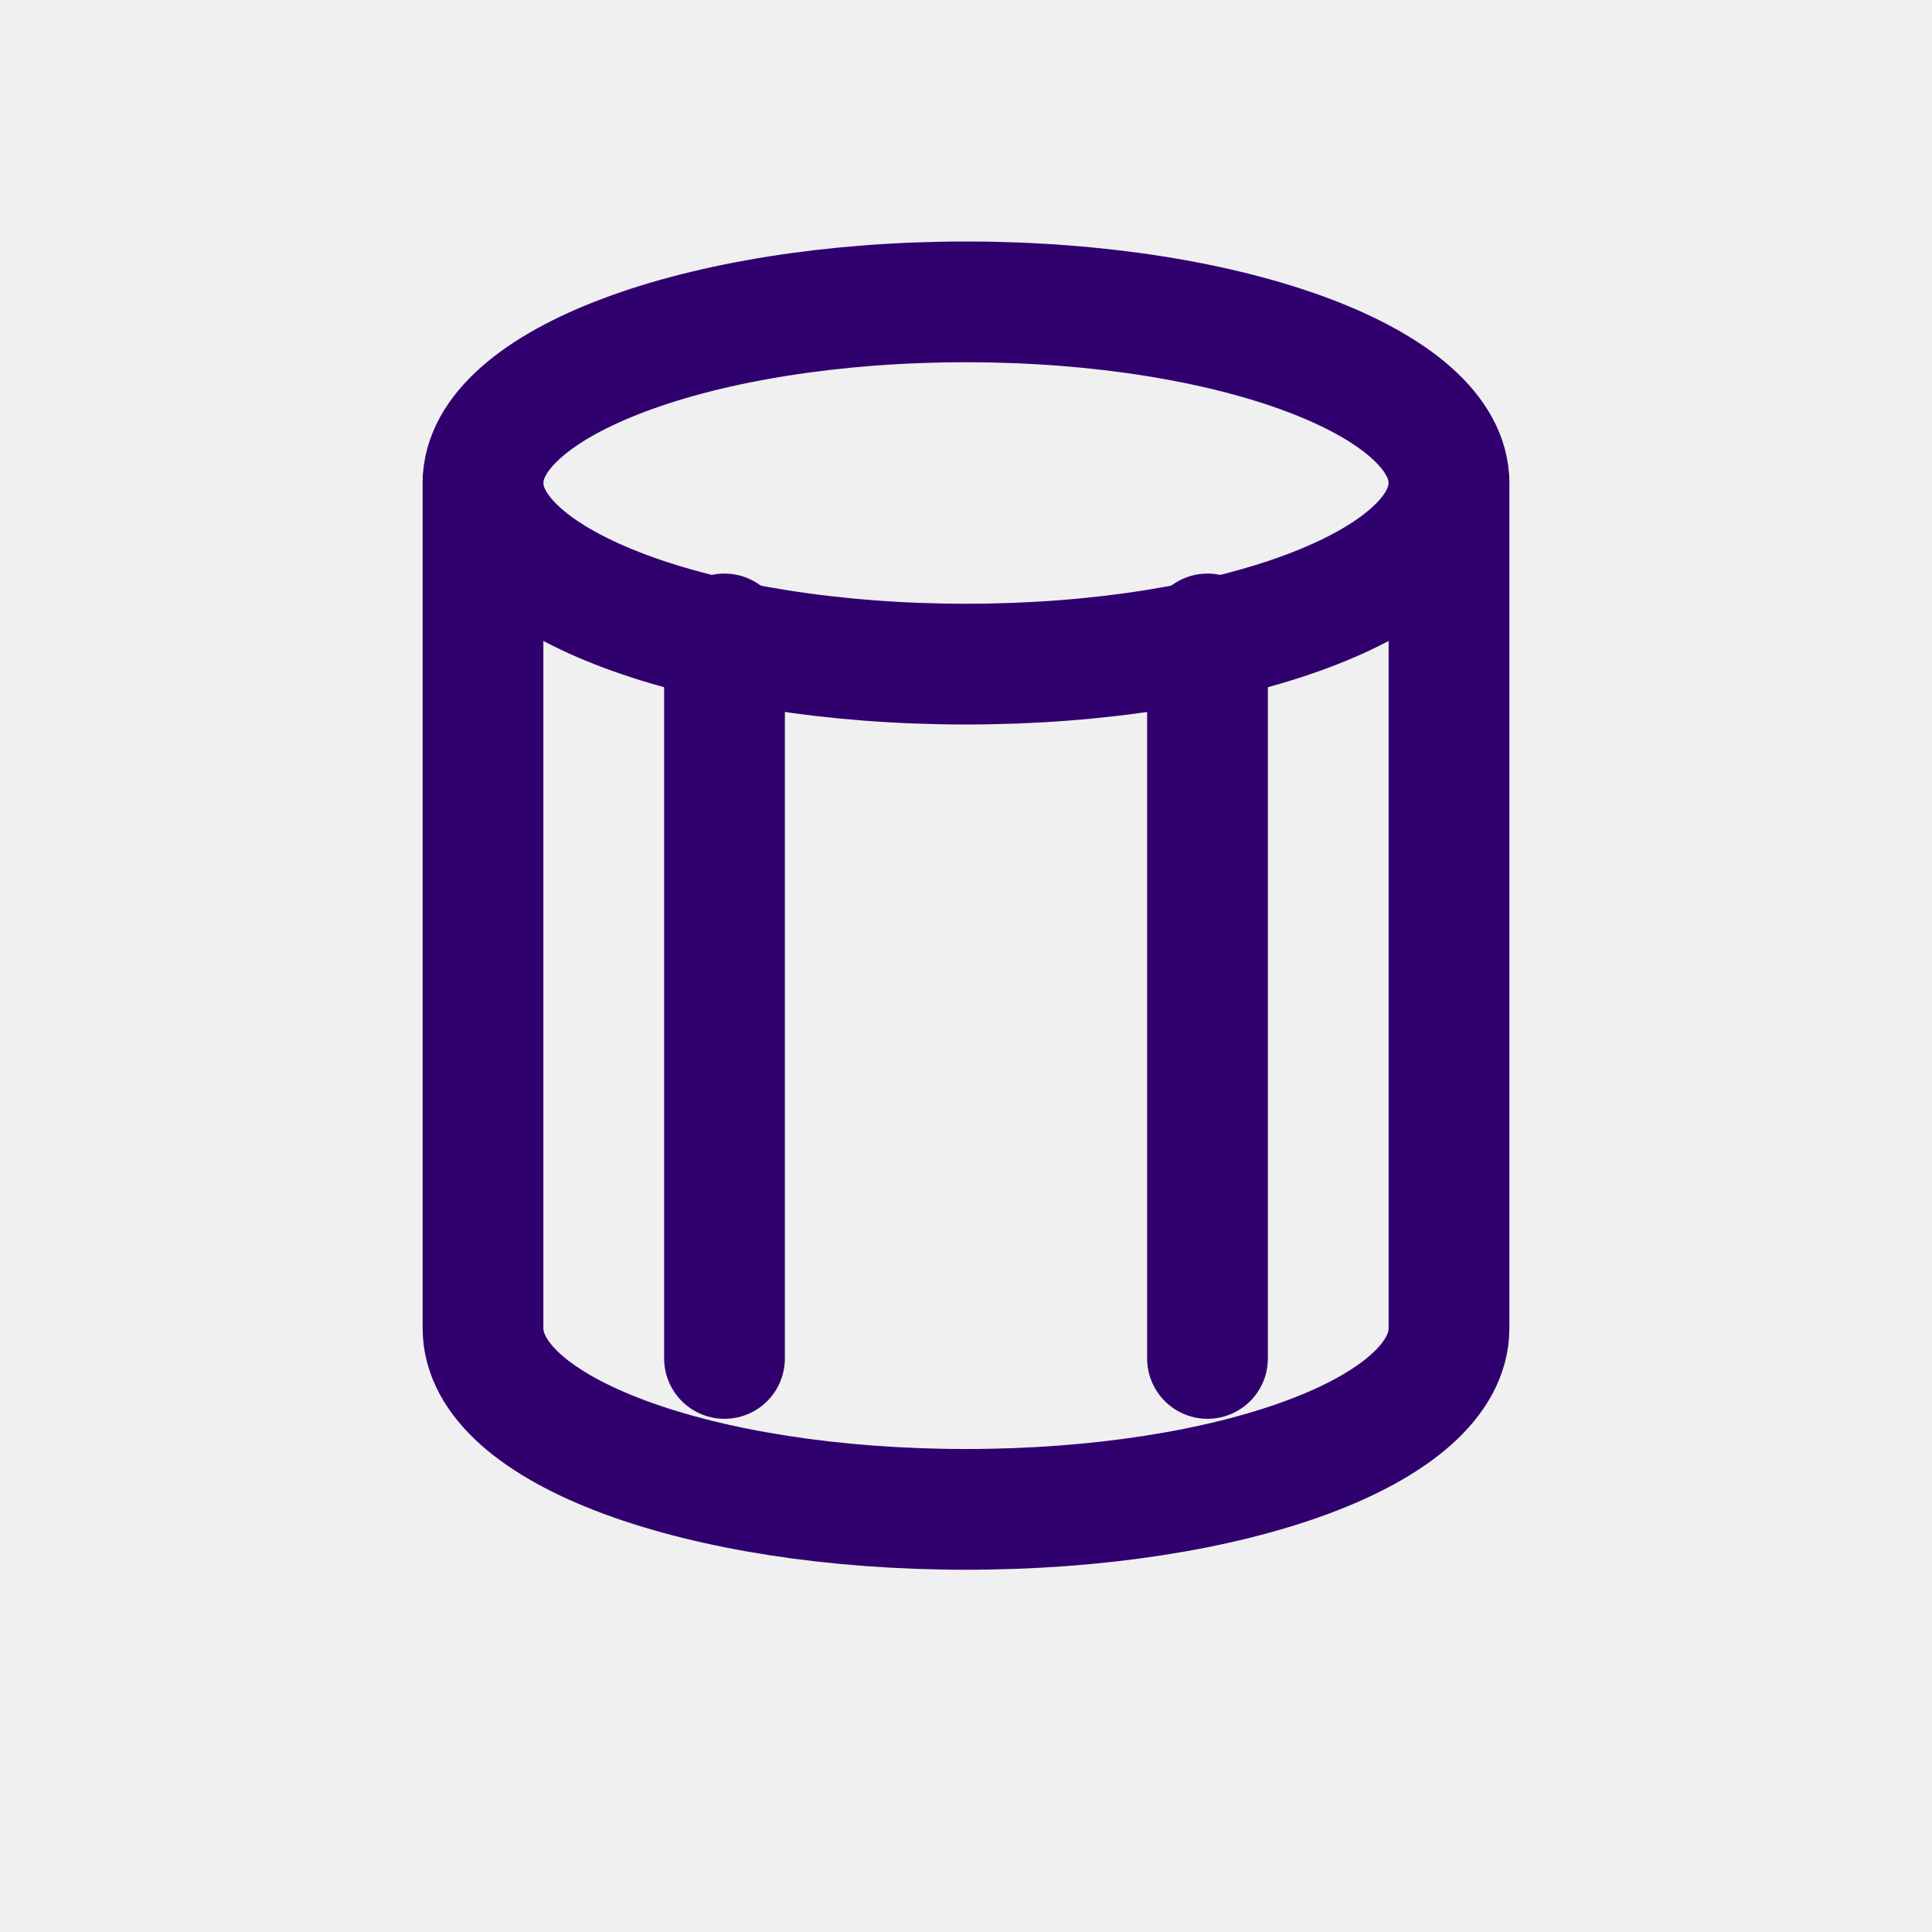
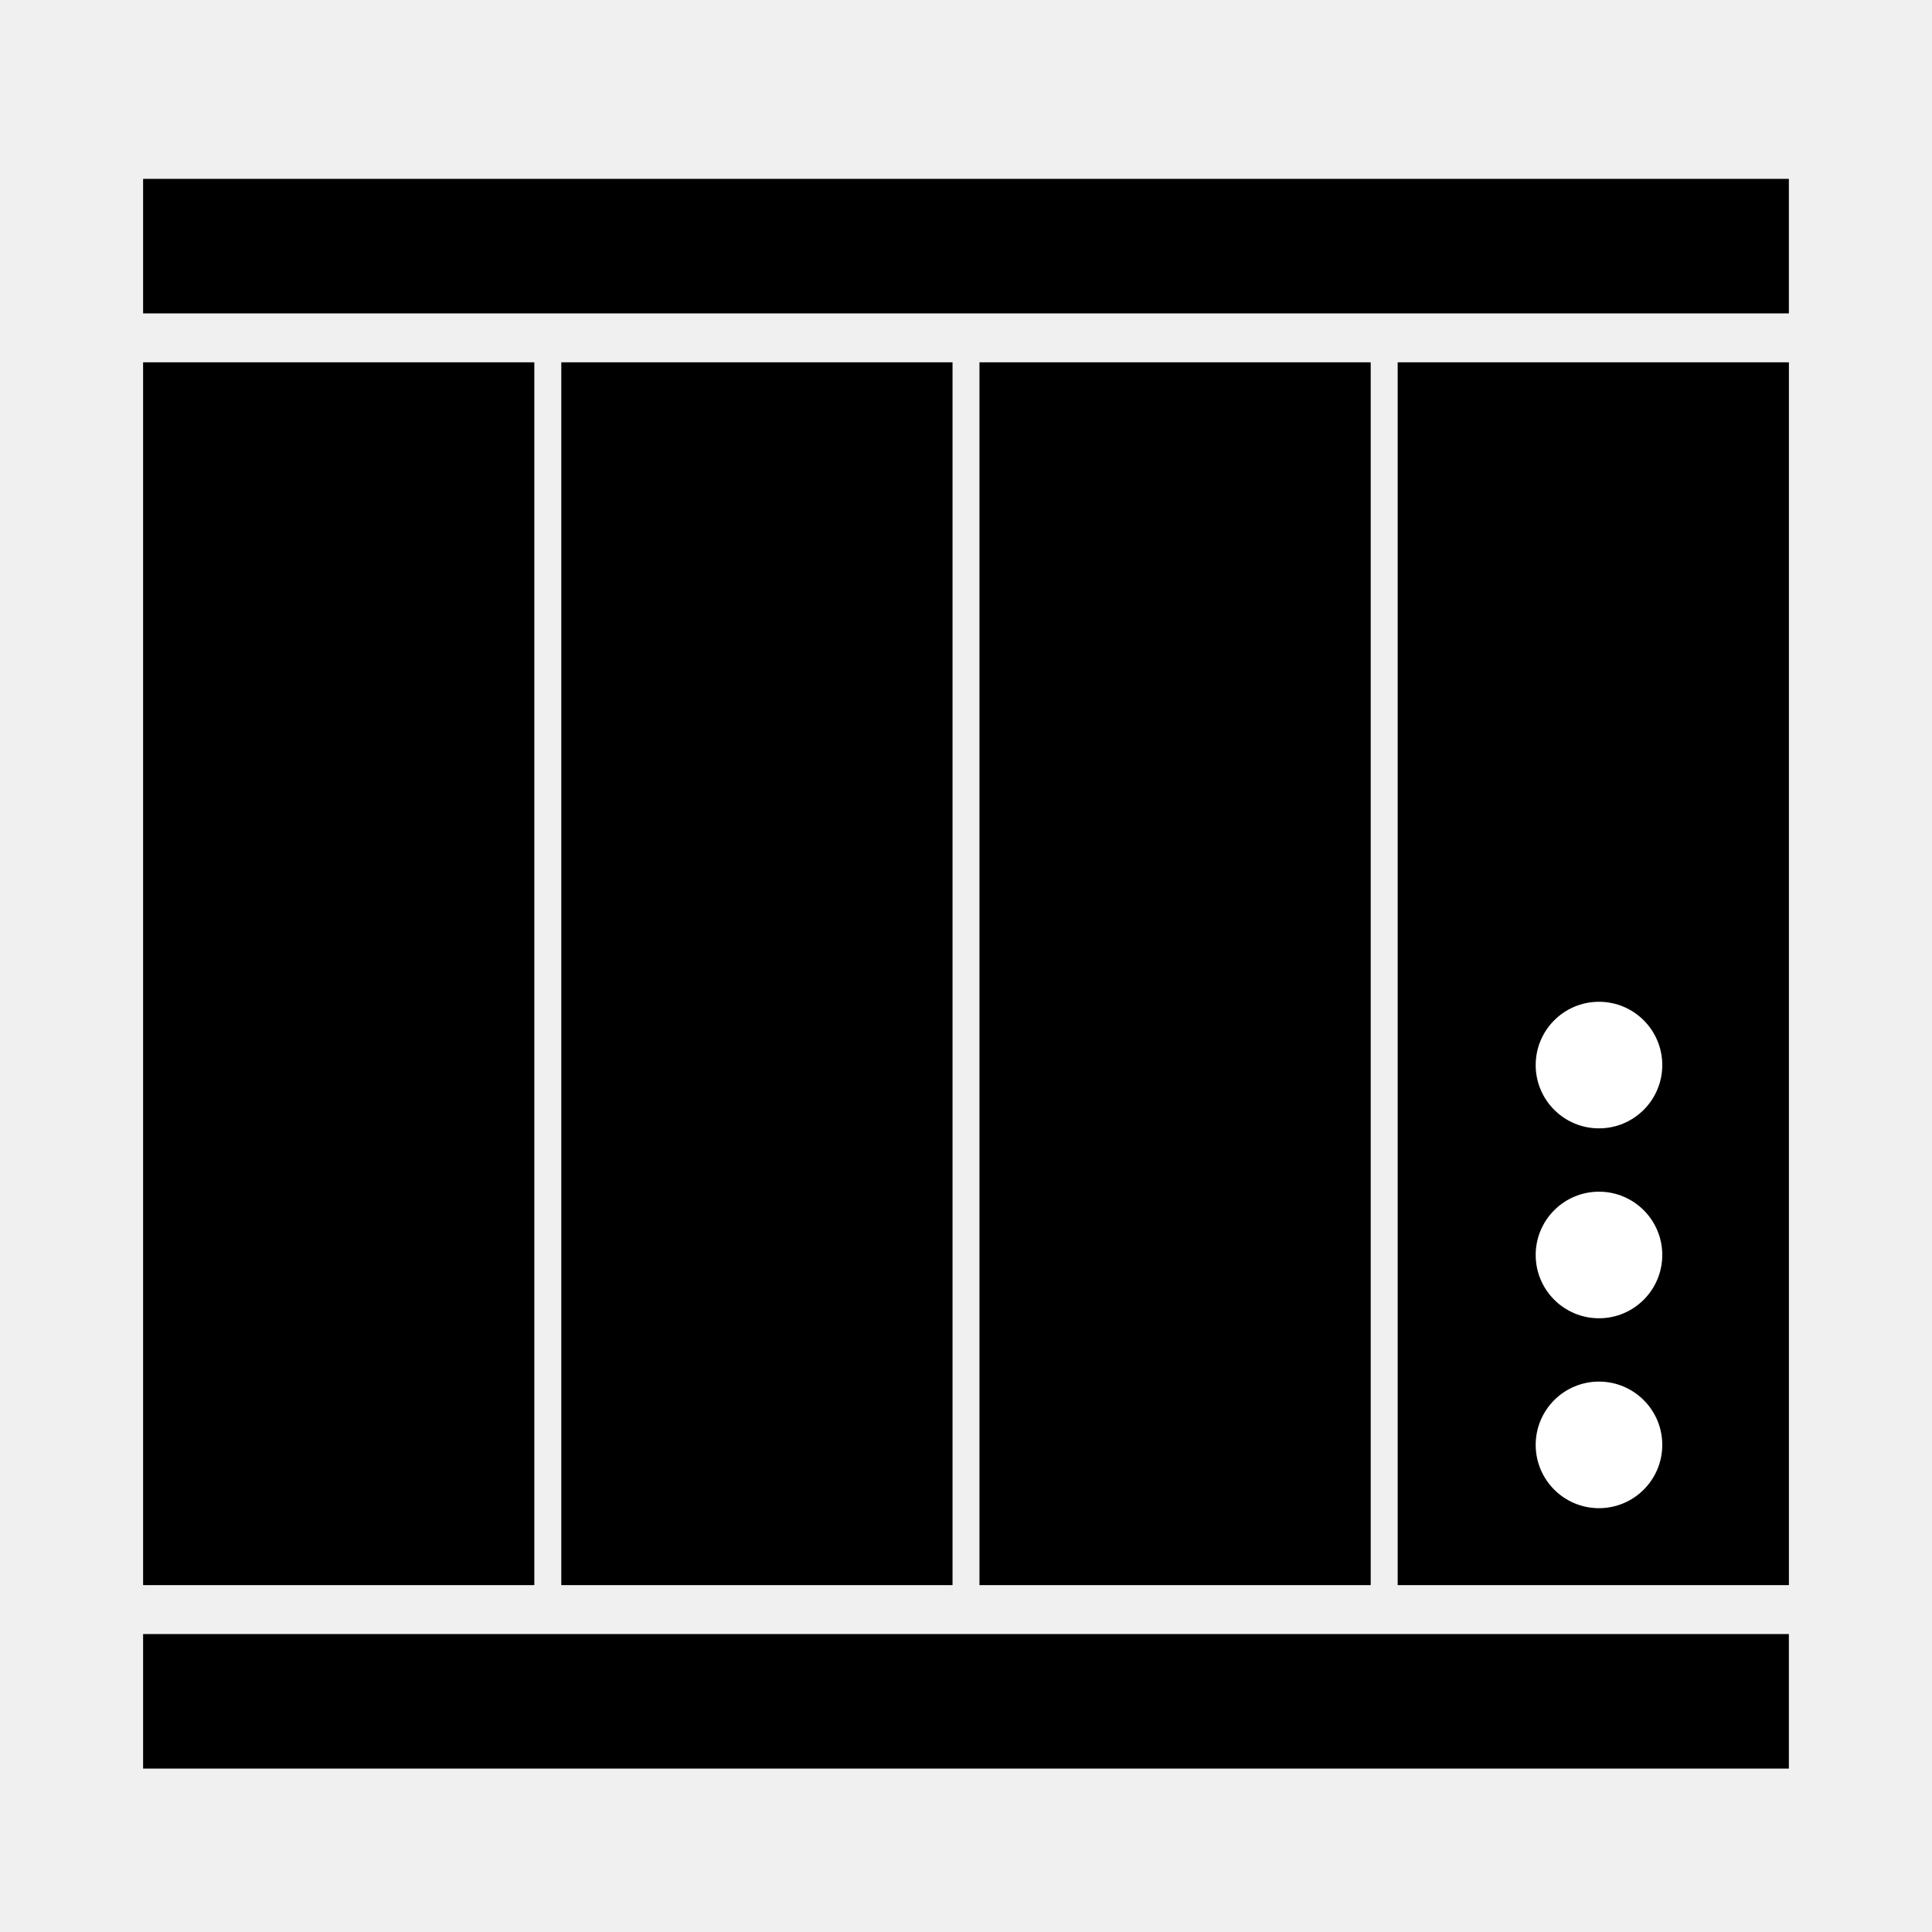
- <svg xmlns="http://www.w3.org/2000/svg" viewBox="0 0 32 32" width="28" height="28" fill="none" stroke="#31006f" stroke-width="2" stroke-linecap="round" stroke-linejoin="round">
-   <ellipse cx="16" cy="8" rx="8" ry="3" />
-   <path d="M8 8v14c0 1.7 3.6 3 8 3s8-1.3 8-3V8" />
-   <line x1="12" y1="10.5" x2="12" y2="22.5" />
-   <line x1="20" y1="10.5" x2="20" y2="22.5" />
+ <svg xmlns="http://www.w3.org/2000/svg" width="54" height="54" viewBox="0 0 54 54" fill="none">
+   <rect x="4.33" y="5.33" width="45.339" height="3.099" fill="black" stroke="black" stroke-width="0.661" />
+   <rect x="4.33" y="46.003" width="45.339" height="3.099" fill="black" stroke="black" stroke-width="0.661" />
+   <rect x="4.33" y="10.457" width="10.274" height="33.517" fill="black" stroke="black" stroke-width="0.661" />
+   <rect x="16.019" y="10.457" width="10.274" height="33.517" fill="black" stroke="black" stroke-width="0.661" />
+   <rect x="27.707" y="10.457" width="10.274" height="33.517" fill="black" stroke="black" stroke-width="0.661" />
+   <rect x="39.396" y="10.457" width="10.274" height="33.517" fill="black" stroke="black" stroke-width="0.661" />
+   <circle cx="44.692" cy="40.385" r="1.769" fill="white" />
+   <circle cx="44.692" cy="35.077" r="1.769" fill="white" />
+   <circle cx="44.692" cy="29.769" r="1.769" fill="white" />
</svg>
